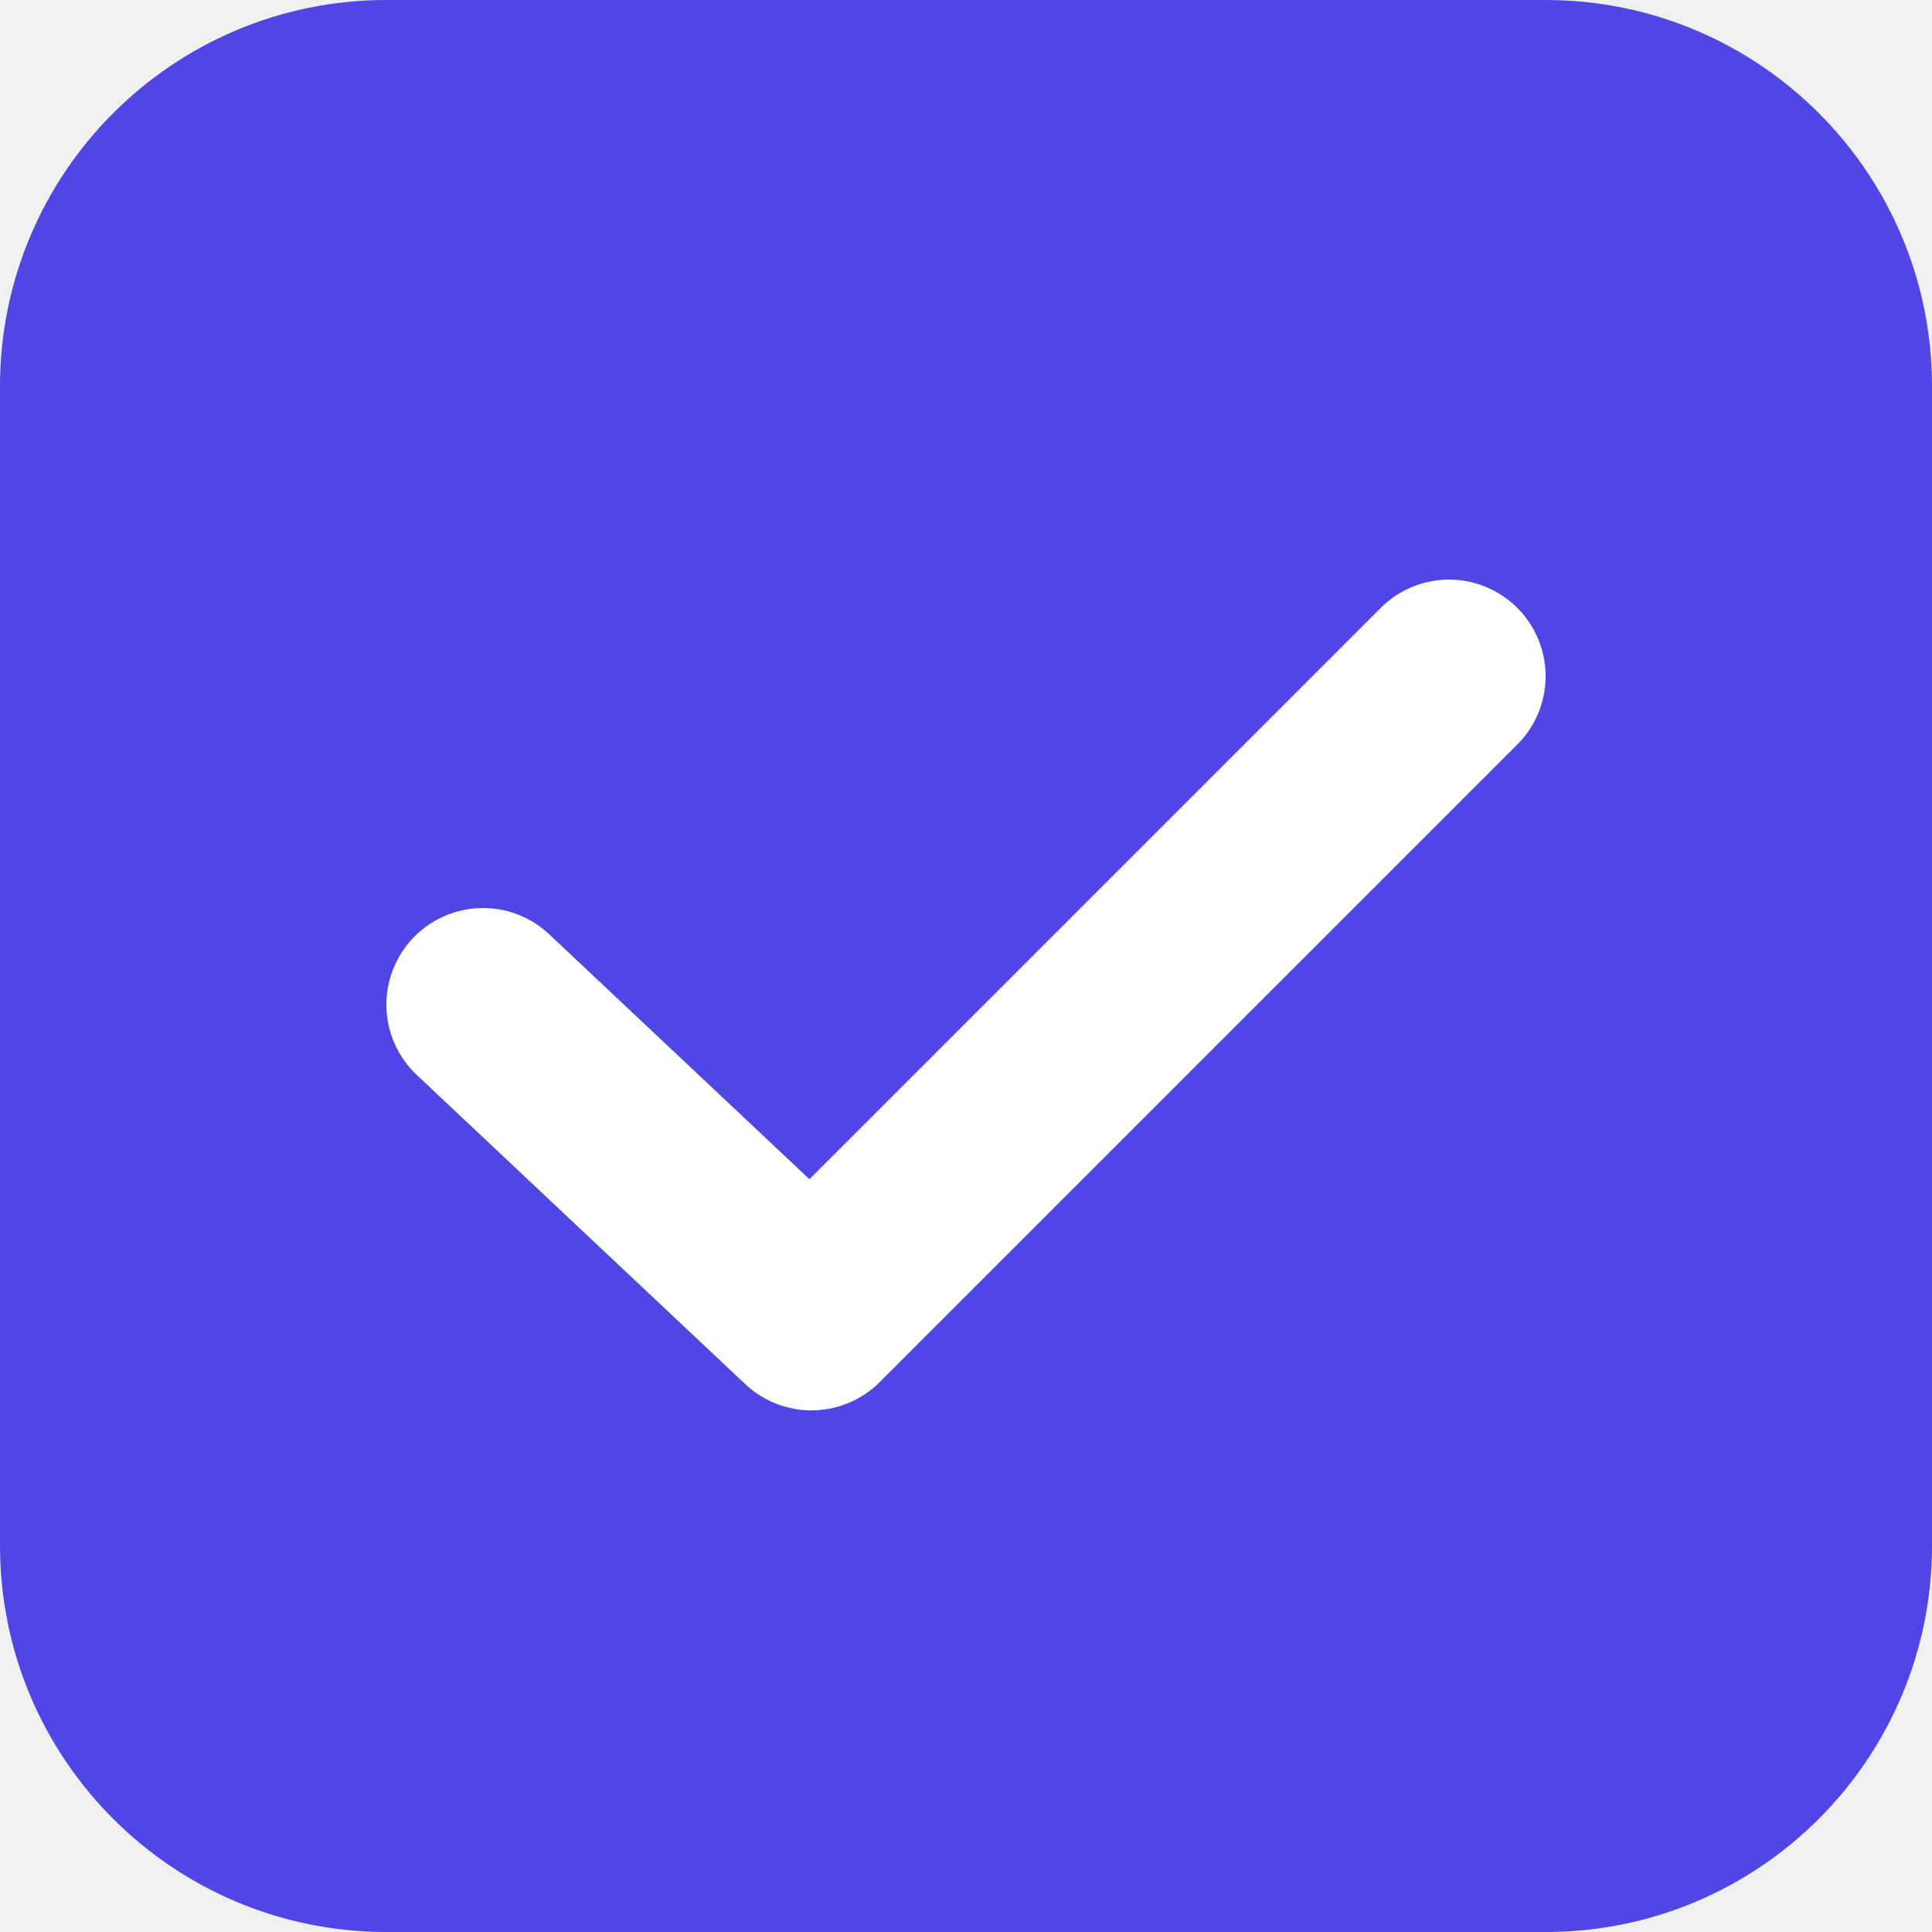
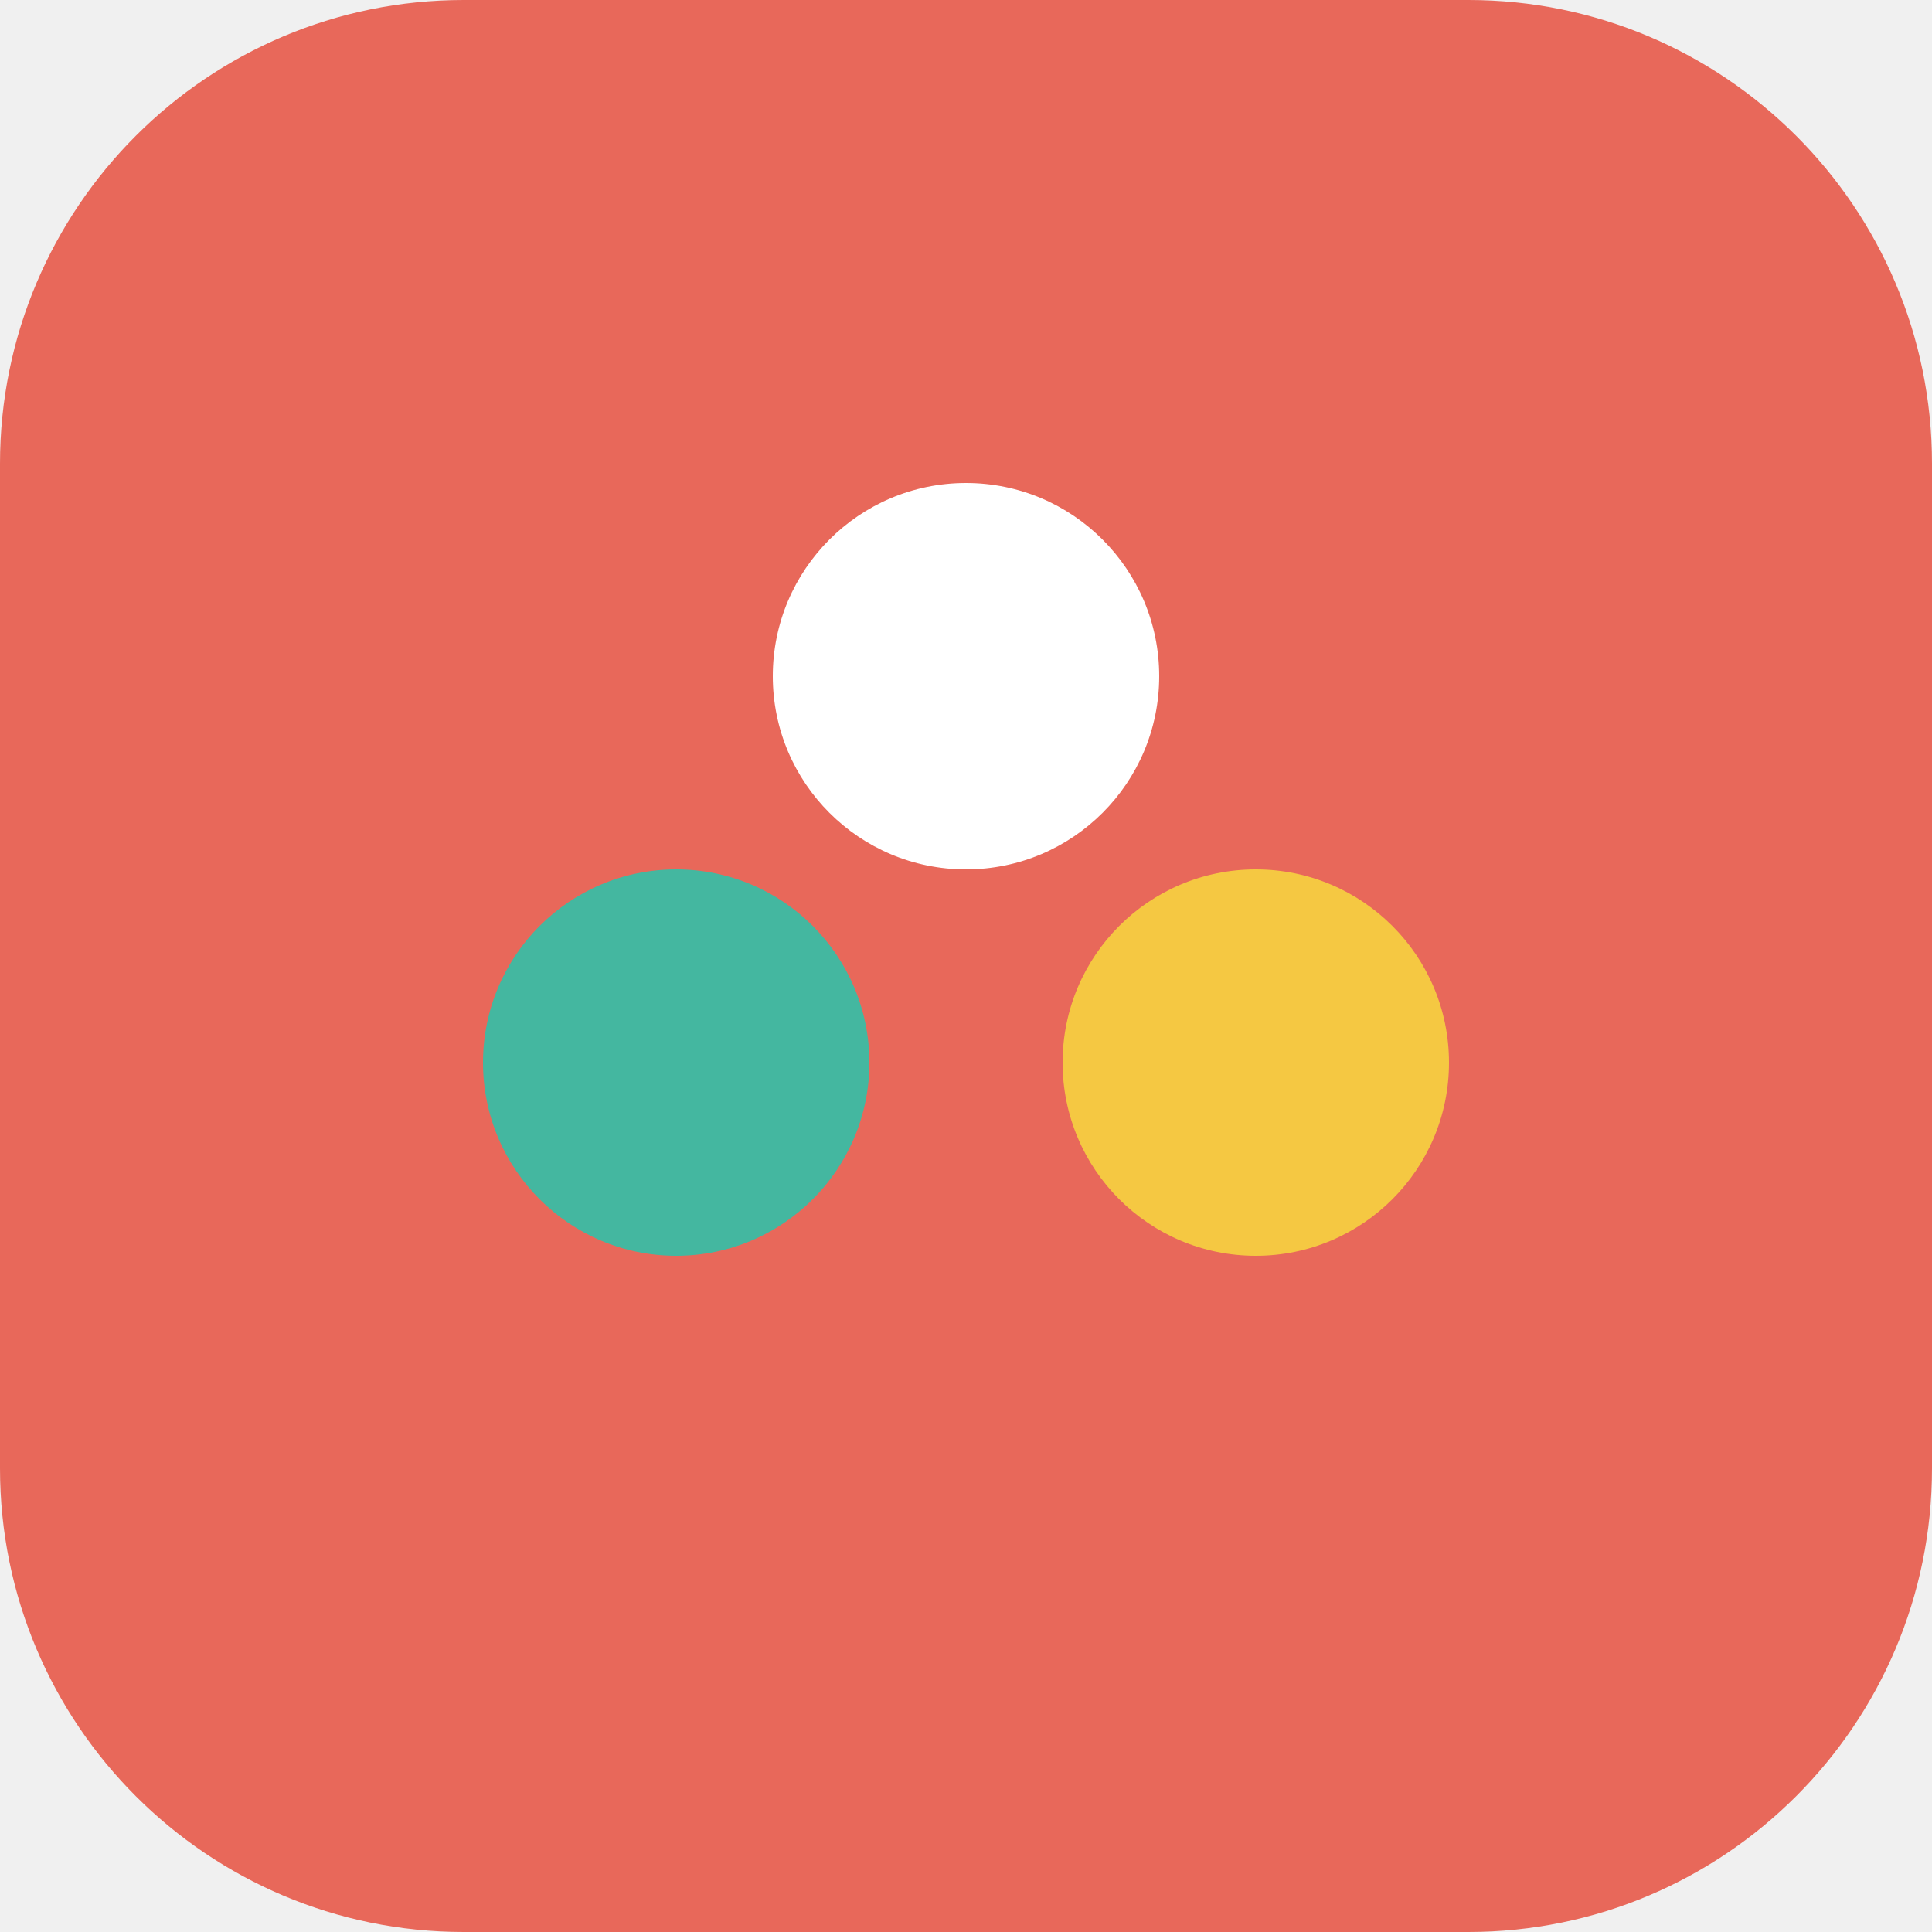
<svg xmlns="http://www.w3.org/2000/svg" viewBox="0 0 100 100">
-   <rect width="100" height="100" rx="20" fill="#4F46E5" />
-   <path d="M25 52 L42 68 L75 35" stroke="white" stroke-width="10" stroke-linecap="round" stroke-linejoin="round" fill="none" />
+   <rect width="100" height="100" rx="24" fill="#E8685A" />
+   <circle cx="35" cy="55" r="10" fill="#44B7A0" />
+   <circle cx="65" cy="55" r="10" fill="#F5C842" />
+   <circle cx="50" cy="35" r="10" fill="white" />
</svg>
